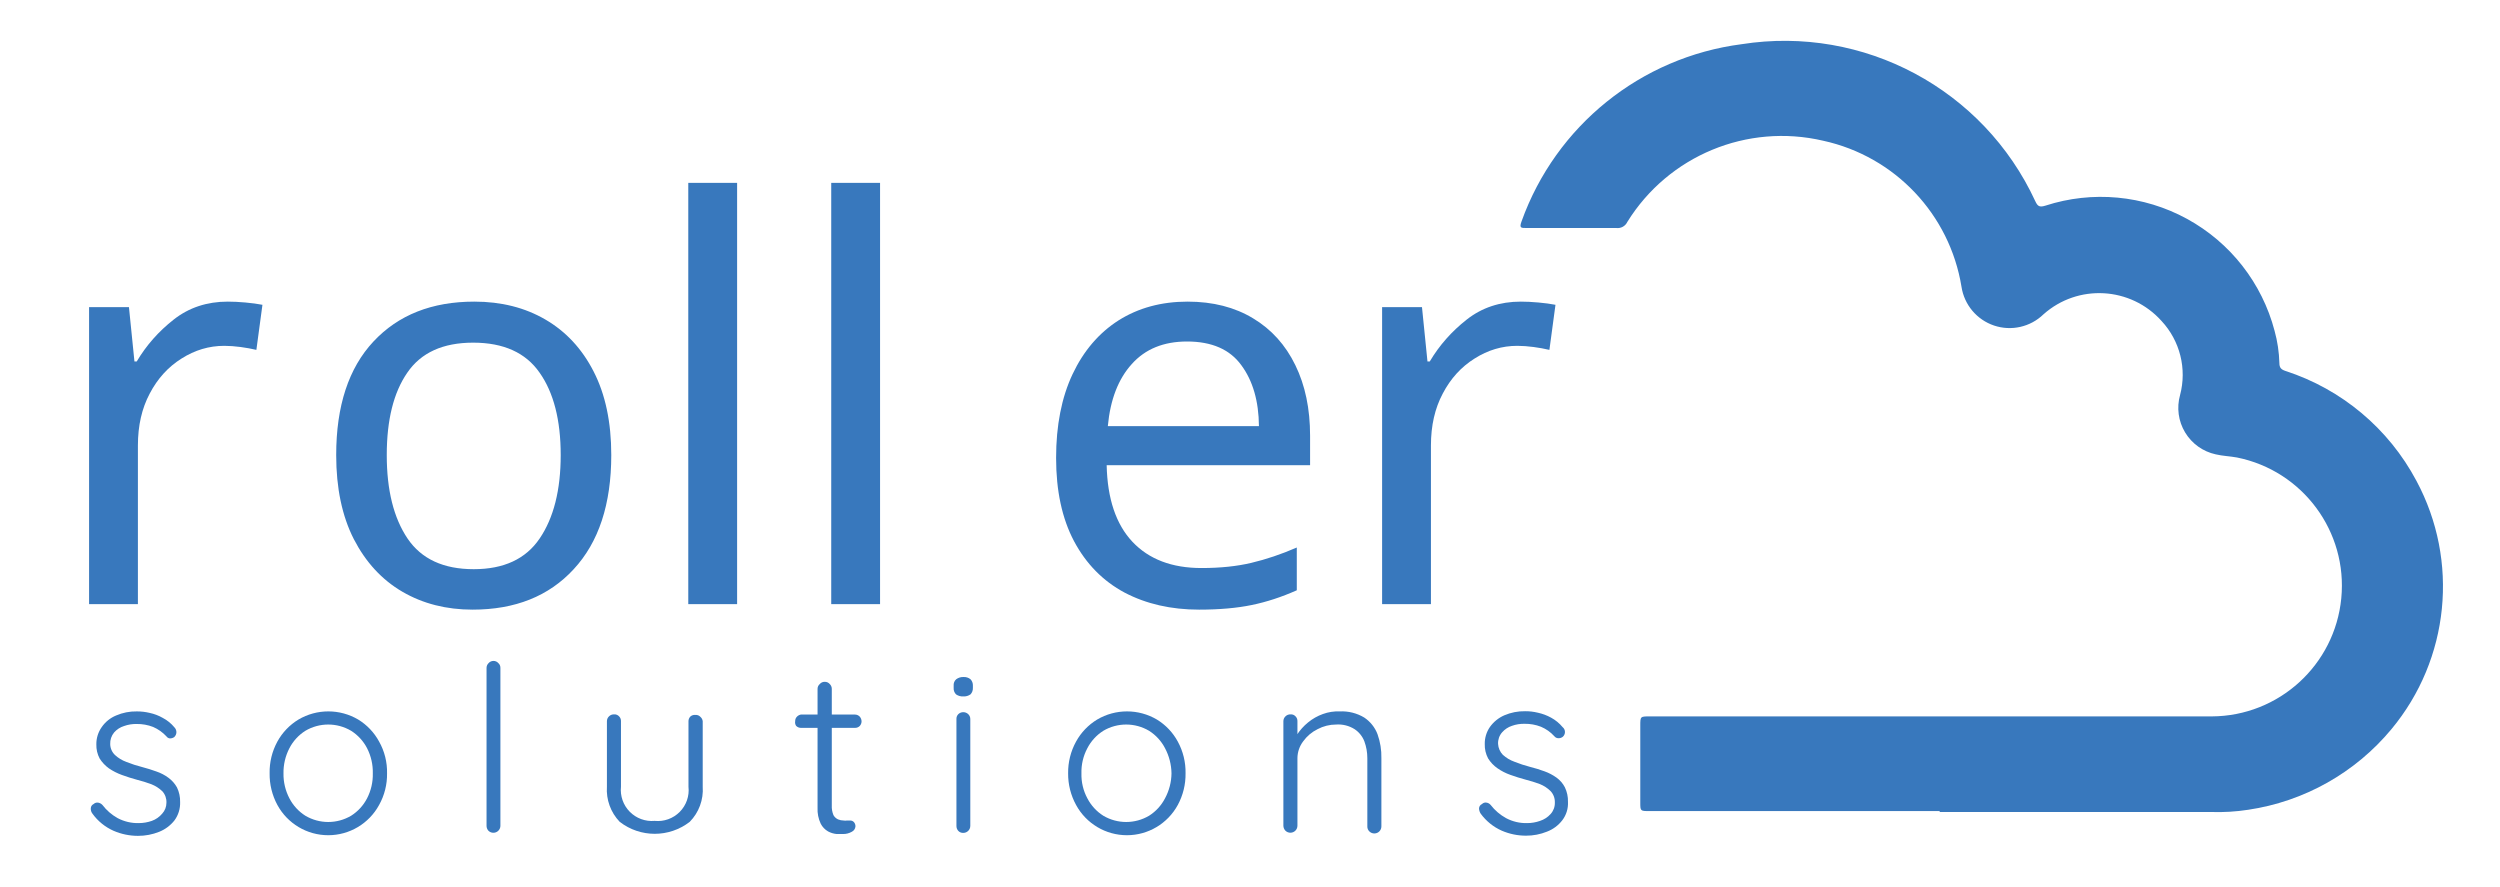
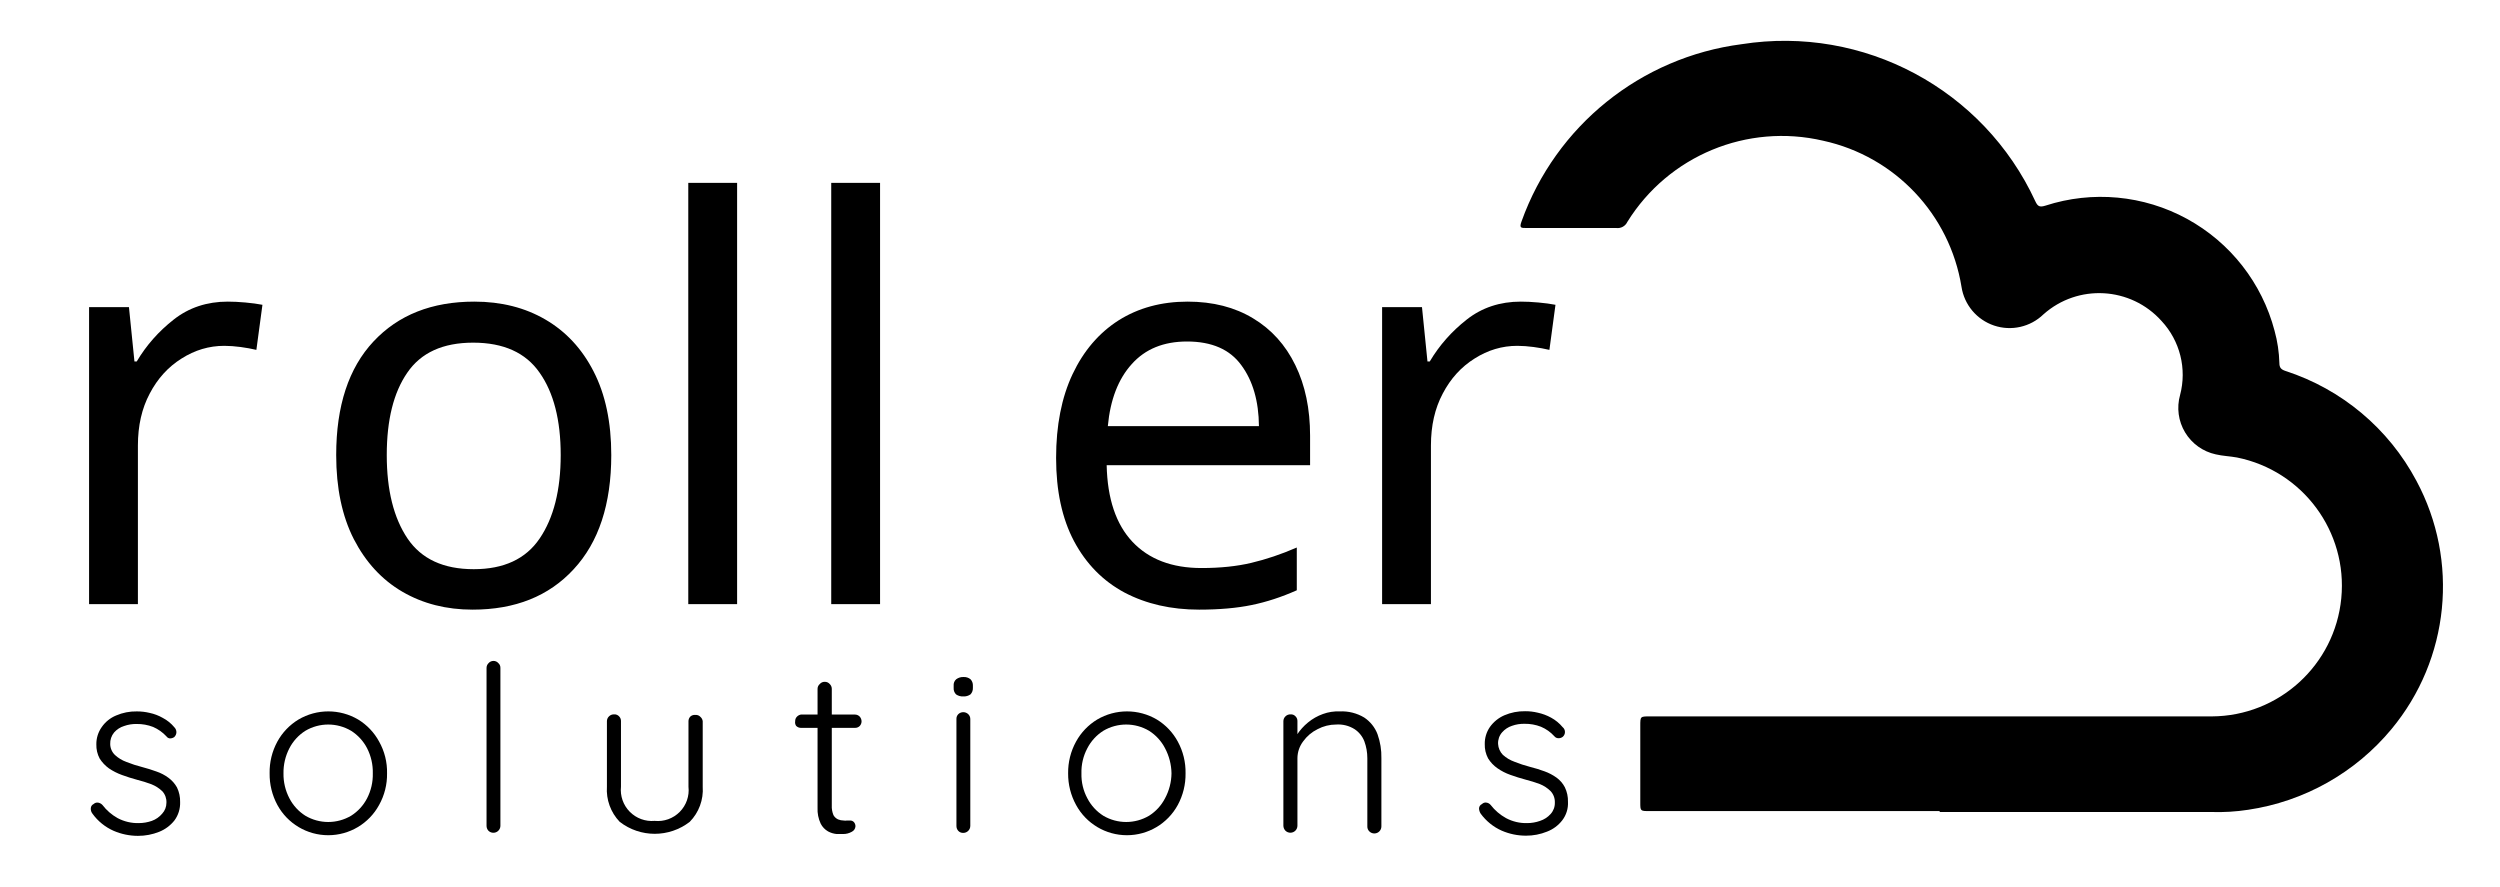
<svg xmlns="http://www.w3.org/2000/svg" id="Layer_1" data-name="Layer 1" viewBox="0 0 135.19 47.93">
  <defs>
-     <style>.cls-1,.cls-2{fill:#3878bd;}.cls-2{font-size:29.97px;font-family:KiwiMaru-Regular, Kiwi Maru;}.cls-3{letter-spacing:-0.04em;}.cls-4{letter-spacing:-0.03em;}</style>
+     <style>.cls-1,.cls-2{fill:current;}.cls-2{font-size:29.97px;font-family:KiwiMaru-Regular, Kiwi
+             Maru;}.cls-3{letter-spacing:-0.04em;}.cls-4{letter-spacing:-0.03em;}
+         </style>
  </defs>
  <path class="cls-1" d="M5,44a.42.42,0,0,1-.09-.29.26.26,0,0,1,.15-.23.3.3,0,0,1,.23-.08.41.41,0,0,1,.25.13,2.67,2.67,0,0,0,.82.71,2.33,2.33,0,0,0,1.15.27,2.15,2.15,0,0,0,.7-.12A1.31,1.31,0,0,0,8.77,44,.87.87,0,0,0,9,43.41a.86.86,0,0,0-.22-.62,1.82,1.82,0,0,0-.59-.38,7,7,0,0,0-.77-.24c-.28-.08-.56-.16-.82-.26a3.15,3.15,0,0,1-.71-.36,1.93,1.93,0,0,1-.5-.53,1.54,1.54,0,0,1-.18-.77,1.58,1.58,0,0,1,.29-.93,1.76,1.76,0,0,1,.78-.63,2.7,2.7,0,0,1,1.12-.22,2.93,2.93,0,0,1,.69.08,2.47,2.47,0,0,1,.71.27,2.05,2.05,0,0,1,.63.51.38.38,0,0,1,.11.26.37.37,0,0,1-.12.27.4.4,0,0,1-.24.07A.26.26,0,0,1,9,39.82a2.15,2.15,0,0,0-.72-.51,2.38,2.38,0,0,0-.89-.16,1.9,1.9,0,0,0-.68.11,1.18,1.18,0,0,0-.54.35.92.92,0,0,0-.21.63.83.83,0,0,0,.26.59,1.8,1.8,0,0,0,.61.37,6.69,6.69,0,0,0,.86.28c.27.07.52.15.77.24a2.35,2.35,0,0,1,.65.34,1.64,1.64,0,0,1,.46.52,1.71,1.71,0,0,1,.17.79,1.58,1.58,0,0,1-.31,1,2,2,0,0,1-.82.61,3.06,3.06,0,0,1-1.15.22,3.34,3.34,0,0,1-1.31-.27A2.81,2.81,0,0,1,5,44Z" />
  <path class="cls-1" d="M20.93,41.82a3.39,3.39,0,0,1-.43,1.71,3.13,3.13,0,0,1-5.5,0,3.49,3.49,0,0,1-.42-1.71A3.45,3.45,0,0,1,15,40.1a3.18,3.18,0,0,1,1.14-1.19,3.18,3.18,0,0,1,3.23,0A3.15,3.15,0,0,1,20.5,40.1,3.35,3.35,0,0,1,20.93,41.82Zm-.77,0a2.84,2.84,0,0,0-.31-1.36,2.44,2.44,0,0,0-.86-.94,2.43,2.43,0,0,0-2.48,0,2.44,2.44,0,0,0-.86.94,2.85,2.85,0,0,0-.32,1.36,2.81,2.81,0,0,0,.32,1.35,2.44,2.44,0,0,0,.86.94,2.43,2.43,0,0,0,2.48,0,2.44,2.44,0,0,0,.86-.94A2.8,2.8,0,0,0,20.16,41.82Z" />
  <path class="cls-1" d="M27.06,44.65a.38.38,0,0,1-.65.27.39.39,0,0,1-.1-.27V36.12a.36.36,0,0,1,.11-.26.35.35,0,0,1,.26-.12.34.34,0,0,1,.27.12.33.33,0,0,1,.11.26Z" />
  <path class="cls-1" d="M37.61,38.66a.33.33,0,0,1,.27.11A.36.36,0,0,1,38,39v3.54a2.47,2.47,0,0,1-.7,1.9,3.09,3.09,0,0,1-3.79,0,2.5,2.5,0,0,1-.69-1.9V39a.36.36,0,0,1,.11-.26.37.37,0,0,1,.28-.11.33.33,0,0,1,.27.11.35.35,0,0,1,.1.26v3.54a1.68,1.68,0,0,0,1.82,1.85,1.67,1.67,0,0,0,1.83-1.85V39a.36.36,0,0,1,.11-.26A.36.36,0,0,1,37.61,38.66Z" />
  <path class="cls-1" d="M43.31,38.64h2.92a.36.36,0,0,1,.26.11.4.4,0,0,1,.1.26.37.37,0,0,1-.1.25.35.35,0,0,1-.26.1H43.31a.36.36,0,0,1-.26-.11A.34.34,0,0,1,43,39a.33.33,0,0,1,.1-.25A.4.4,0,0,1,43.31,38.64Zm1.29-1.77a.34.34,0,0,1,.27.12.36.36,0,0,1,.11.26v6.3a1.23,1.23,0,0,0,.09.53.55.55,0,0,0,.25.23.8.8,0,0,0,.3.06.48.48,0,0,0,.18,0l.18,0a.27.27,0,0,1,.2.09.34.34,0,0,1,.08.23.35.35,0,0,1-.2.29.92.92,0,0,1-.48.12l-.34,0a1.21,1.21,0,0,1-.46-.14,1,1,0,0,1-.4-.42,1.82,1.82,0,0,1-.17-.86V37.25a.34.34,0,0,1,.12-.26A.34.34,0,0,1,44.6,36.87Z" />
  <path class="cls-1" d="M52.09,37.66a.62.62,0,0,1-.39-.11.45.45,0,0,1-.13-.35v-.12a.41.41,0,0,1,.14-.35.62.62,0,0,1,.4-.12.55.55,0,0,1,.37.12.47.47,0,0,1,.13.35v.12a.48.48,0,0,1-.13.35A.62.62,0,0,1,52.09,37.66Zm.38,7a.38.38,0,0,1-.38.38.35.35,0,0,1-.27-.11.39.39,0,0,1-.1-.27V38.88a.35.35,0,0,1,.1-.26.39.39,0,0,1,.54,0,.36.36,0,0,1,.11.26Z" />
  <path class="cls-1" d="M64.11,41.82a3.49,3.49,0,0,1-.42,1.71,3.13,3.13,0,0,1-5.5,0,3.5,3.5,0,0,1-.43-1.71,3.46,3.46,0,0,1,.43-1.72,3.18,3.18,0,0,1,1.14-1.19,3.18,3.18,0,0,1,3.23,0,3.15,3.15,0,0,1,1.13,1.19A3.45,3.45,0,0,1,64.11,41.82Zm-.76,0A3,3,0,0,0,63,40.46a2.44,2.44,0,0,0-.86-.94,2.43,2.43,0,0,0-2.48,0,2.44,2.44,0,0,0-.86.94,2.73,2.73,0,0,0-.32,1.36,2.7,2.7,0,0,0,.32,1.35,2.44,2.44,0,0,0,.86.94,2.43,2.43,0,0,0,2.48,0,2.44,2.44,0,0,0,.86-.94A2.92,2.92,0,0,0,63.35,41.82Z" />
  <path class="cls-1" d="M72.45,38.47a2.35,2.35,0,0,1,1.32.33,1.89,1.89,0,0,1,.72.9A3.62,3.62,0,0,1,74.7,41v3.69a.38.38,0,0,1-.37.38.38.38,0,0,1-.28-.11.36.36,0,0,1-.11-.27V41a2.63,2.63,0,0,0-.16-.91,1.39,1.39,0,0,0-.53-.66,1.66,1.66,0,0,0-1-.25,2.14,2.14,0,0,0-1,.25,2.09,2.09,0,0,0-.78.66,1.52,1.52,0,0,0-.31.91v3.65a.38.38,0,0,1-.37.38.38.38,0,0,1-.28-.11.4.4,0,0,1-.11-.27V39a.36.36,0,0,1,.11-.26.37.37,0,0,1,.28-.11.33.33,0,0,1,.27.11.35.35,0,0,1,.1.26v1.06l-.28.45a1.56,1.56,0,0,1,.25-.77,2.92,2.92,0,0,1,.6-.67,2.7,2.7,0,0,1,.81-.46A2.36,2.36,0,0,1,72.45,38.47Z" />
  <path class="cls-1" d="M80.07,44a.55.55,0,0,1-.09-.29.27.27,0,0,1,.16-.23.27.27,0,0,1,.23-.08.36.36,0,0,1,.24.13,2.7,2.7,0,0,0,.83.71,2.29,2.29,0,0,0,1.14.27,2.1,2.1,0,0,0,.7-.12,1.31,1.31,0,0,0,.57-.37.88.88,0,0,0,.23-.62.86.86,0,0,0-.23-.62,1.77,1.77,0,0,0-.58-.38,7.74,7.74,0,0,0-.77-.24c-.29-.08-.56-.16-.83-.26a2.88,2.88,0,0,1-.7-.36,1.79,1.79,0,0,1-.5-.53,1.54,1.54,0,0,1-.18-.77,1.57,1.57,0,0,1,.28-.93,1.88,1.88,0,0,1,.78-.63,2.73,2.73,0,0,1,1.12-.22,2.82,2.82,0,0,1,.69.08,2.64,2.64,0,0,1,.72.27,2.14,2.14,0,0,1,.62.51.34.34,0,0,1,0,.53.37.37,0,0,1-.23.07.28.28,0,0,1-.22-.11,2.05,2.05,0,0,0-.72-.51,2.35,2.35,0,0,0-.89-.16,1.9,1.9,0,0,0-.68.11,1.2,1.2,0,0,0-.53.35.88.88,0,0,0-.22.63.92.92,0,0,0,.26.59,1.86,1.86,0,0,0,.62.37,7.06,7.06,0,0,0,.85.28q.4.1.78.24a2.67,2.67,0,0,1,.65.34,1.5,1.5,0,0,1,.45.52,1.71,1.71,0,0,1,.17.79,1.51,1.51,0,0,1-.31,1,1.89,1.89,0,0,1-.82.61,3,3,0,0,1-1.14.22,3.3,3.3,0,0,1-1.31-.27A2.84,2.84,0,0,1,80.07,44Z" />
  <text class="cls-2" transform="translate(2.27 32.67)">
    <tspan class="cls-3">r</tspan>
    <tspan x="14.27" y="0">oll</tspan>
    <tspan class="cls-4" x="53.2" y="0">e</tspan>
    <tspan x="69.92" y="0">r</tspan>
  </text>
  <path class="cls-1" d="M104.89,43.86H89.2c-.5,0-.5,0-.5-.47V39.25c0-.51,0-.51.51-.51h30.4a7.07,7.07,0,0,0,1.36-14c-.38-.07-.77-.08-1.15-.17a2.57,2.57,0,0,1-1.93-3.21,4.27,4.27,0,0,0-1-4A4.53,4.53,0,0,0,110.5,17a2.63,2.63,0,0,1-4.43-1.49,9.67,9.67,0,0,0-7.48-7.9A9.83,9.83,0,0,0,88,12a.58.58,0,0,1-.6.33H82.55c-.31,0-.4,0-.27-.36a14.64,14.64,0,0,1,11.9-9.58,14.94,14.94,0,0,1,15.88,8.49c.13.28.23.34.55.24A9.71,9.71,0,0,1,123,17.89a7.32,7.32,0,0,1,.26,1.74c0,.25.09.35.33.43A12.32,12.32,0,0,1,130.67,26a12.08,12.08,0,0,1-1.35,13.43,12.44,12.44,0,0,1-7.75,4.36,10.81,10.81,0,0,1-2,.12H104.89Z" />
</svg>
